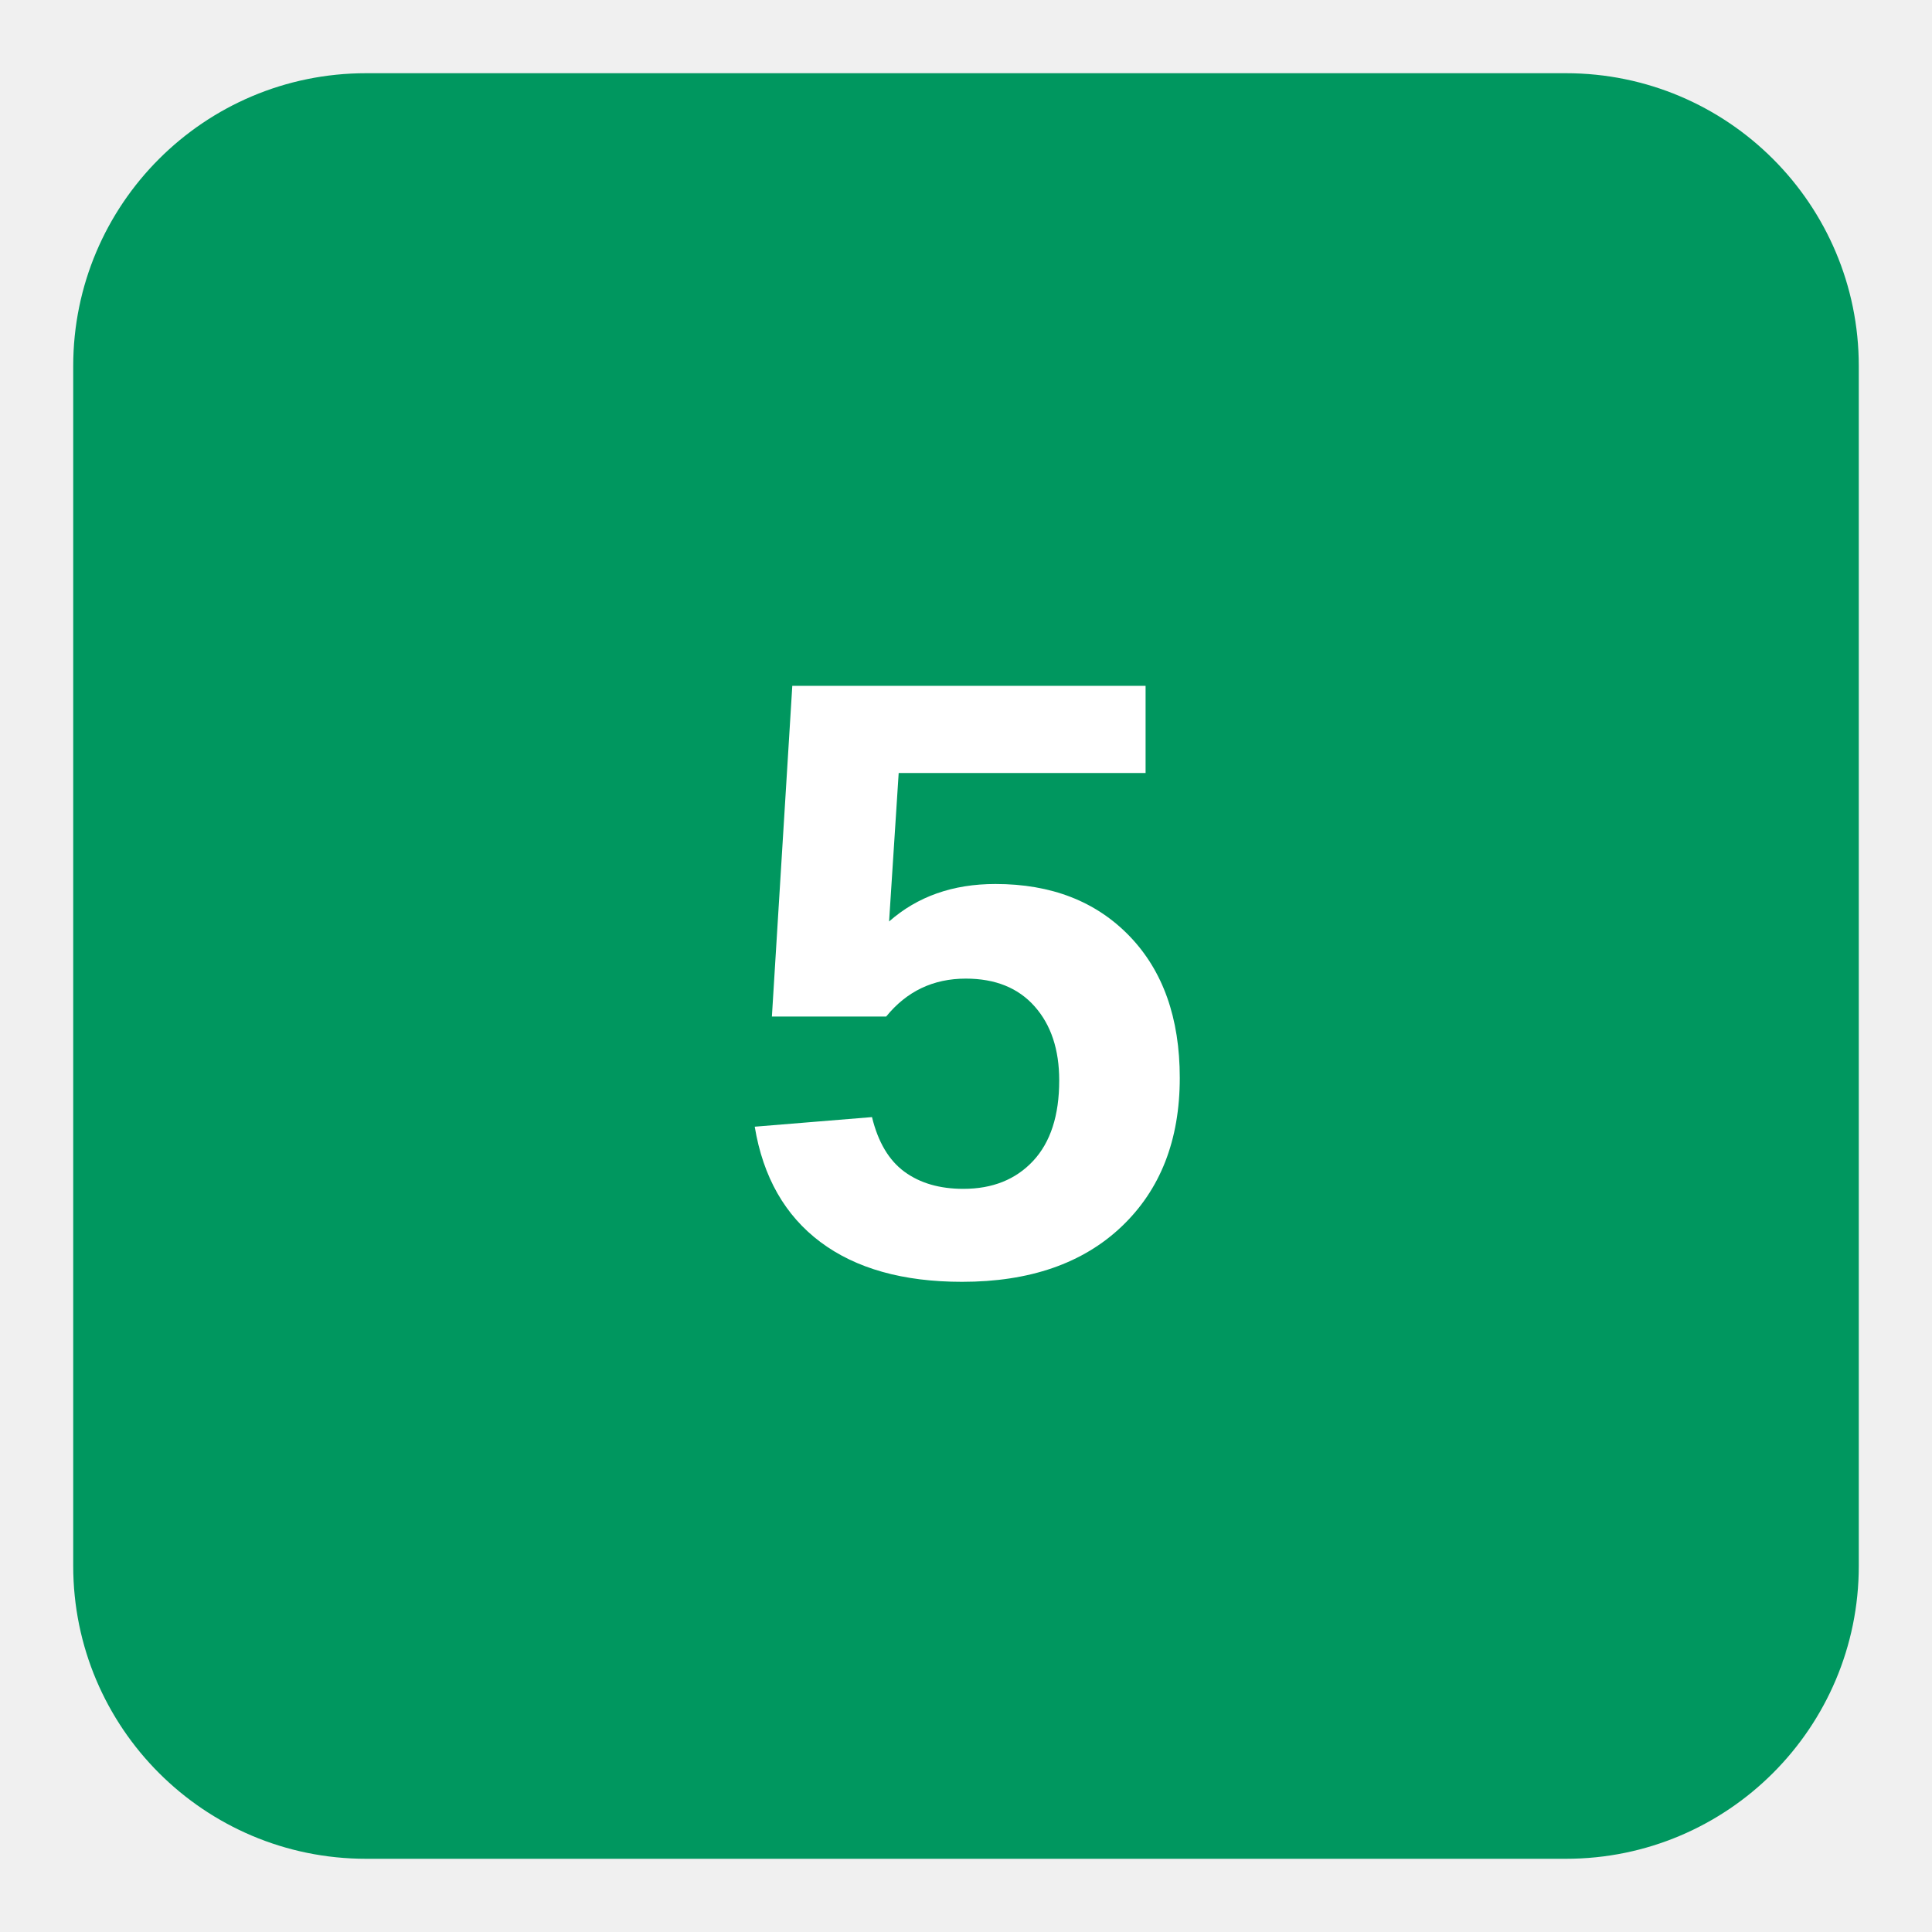
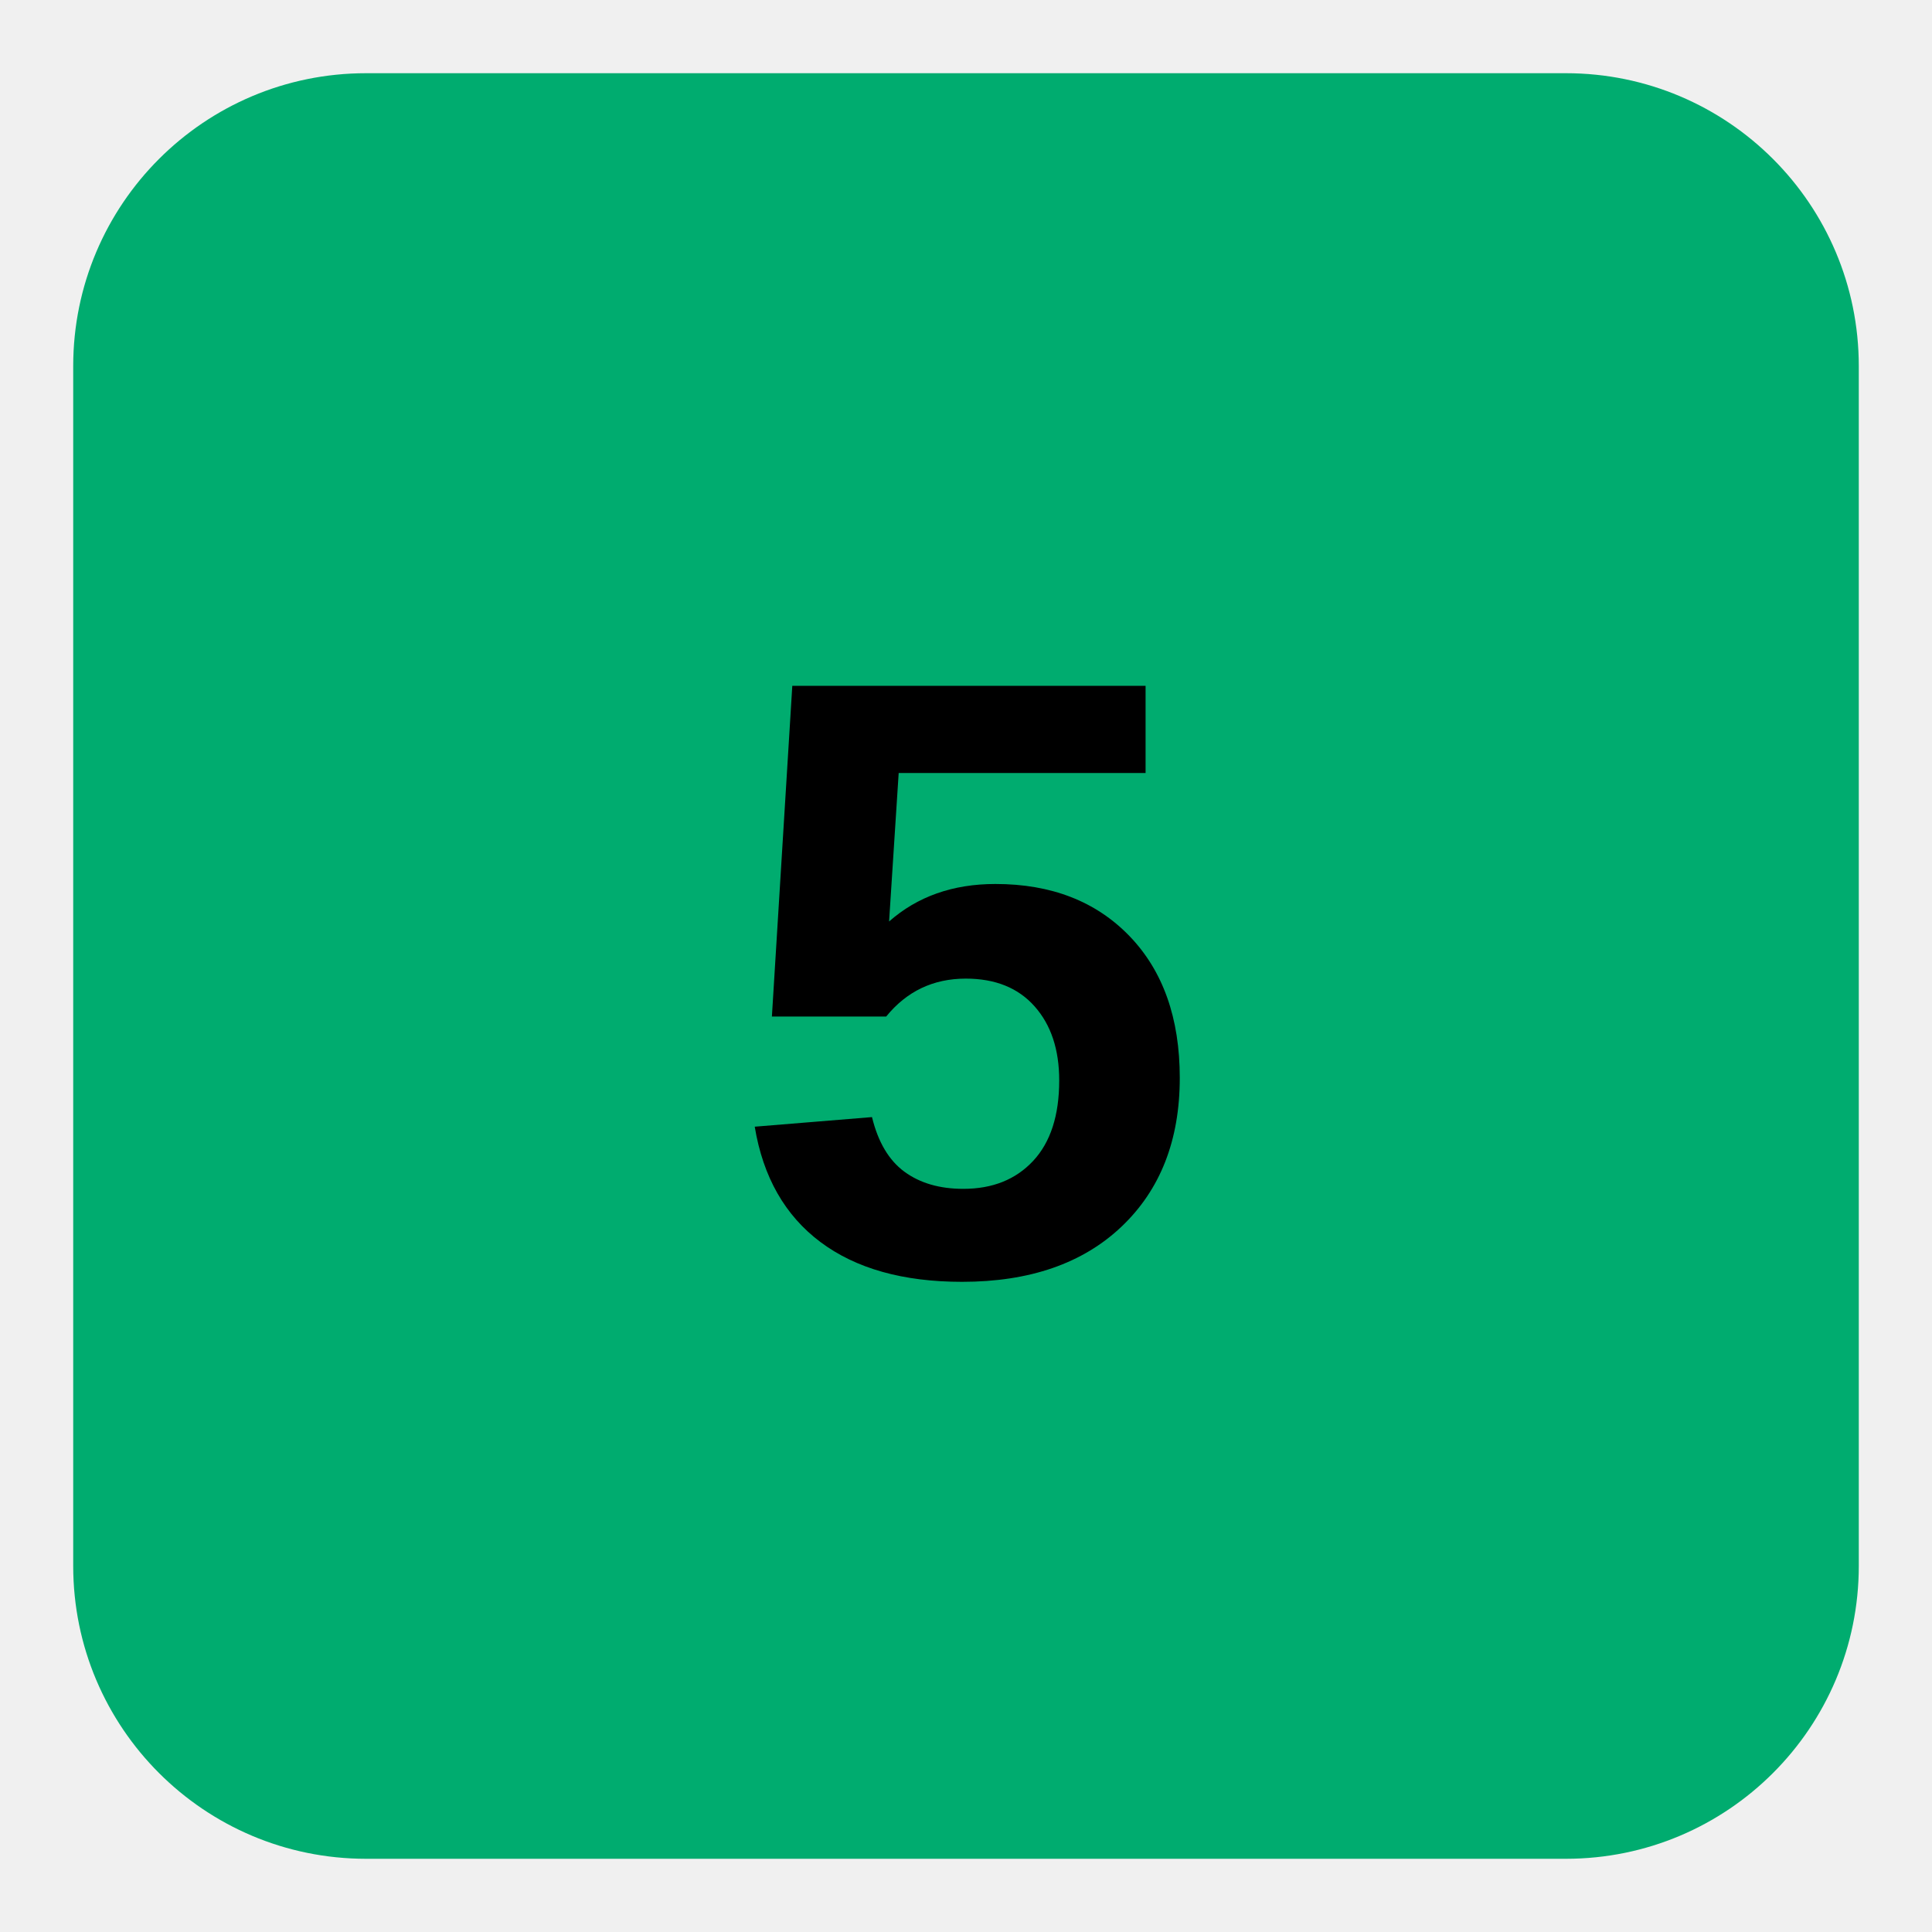
<svg xmlns="http://www.w3.org/2000/svg" width="475" height="475" viewBox="0 0 475 475">
-   <rect x="18" y="18" width="439" height="439" rx="72" fill="#00975F" />
-   <text x="237.5" y="313.1" text-anchor="middle" font-family="Arial, Helvetica, sans-serif" font-size="210" font-weight="700" fill="#FFFFFF">5</text>
+   <rect x="18" y="18" width="439" height="439" rx="72" fill="#00AC6F" />
+   <text x="237.5" y="313.1" text-anchor="middle" font-family="Arial, Helvetica, sans-serif" font-size="210" font-weight="700" fill="#000000">5</text>
</svg>
